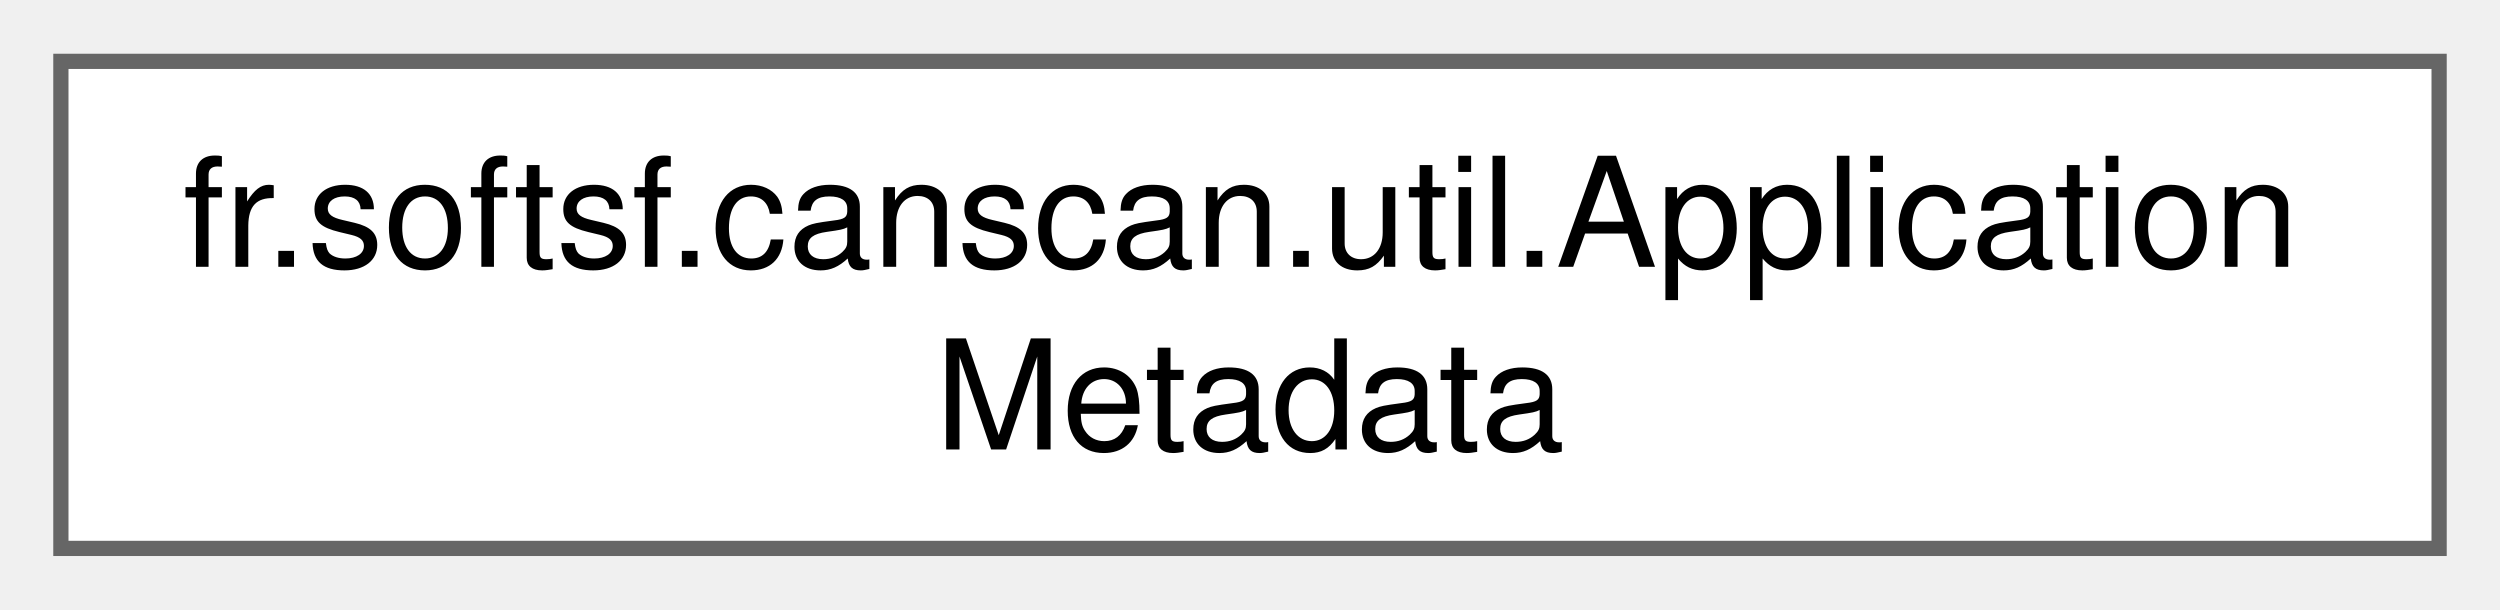
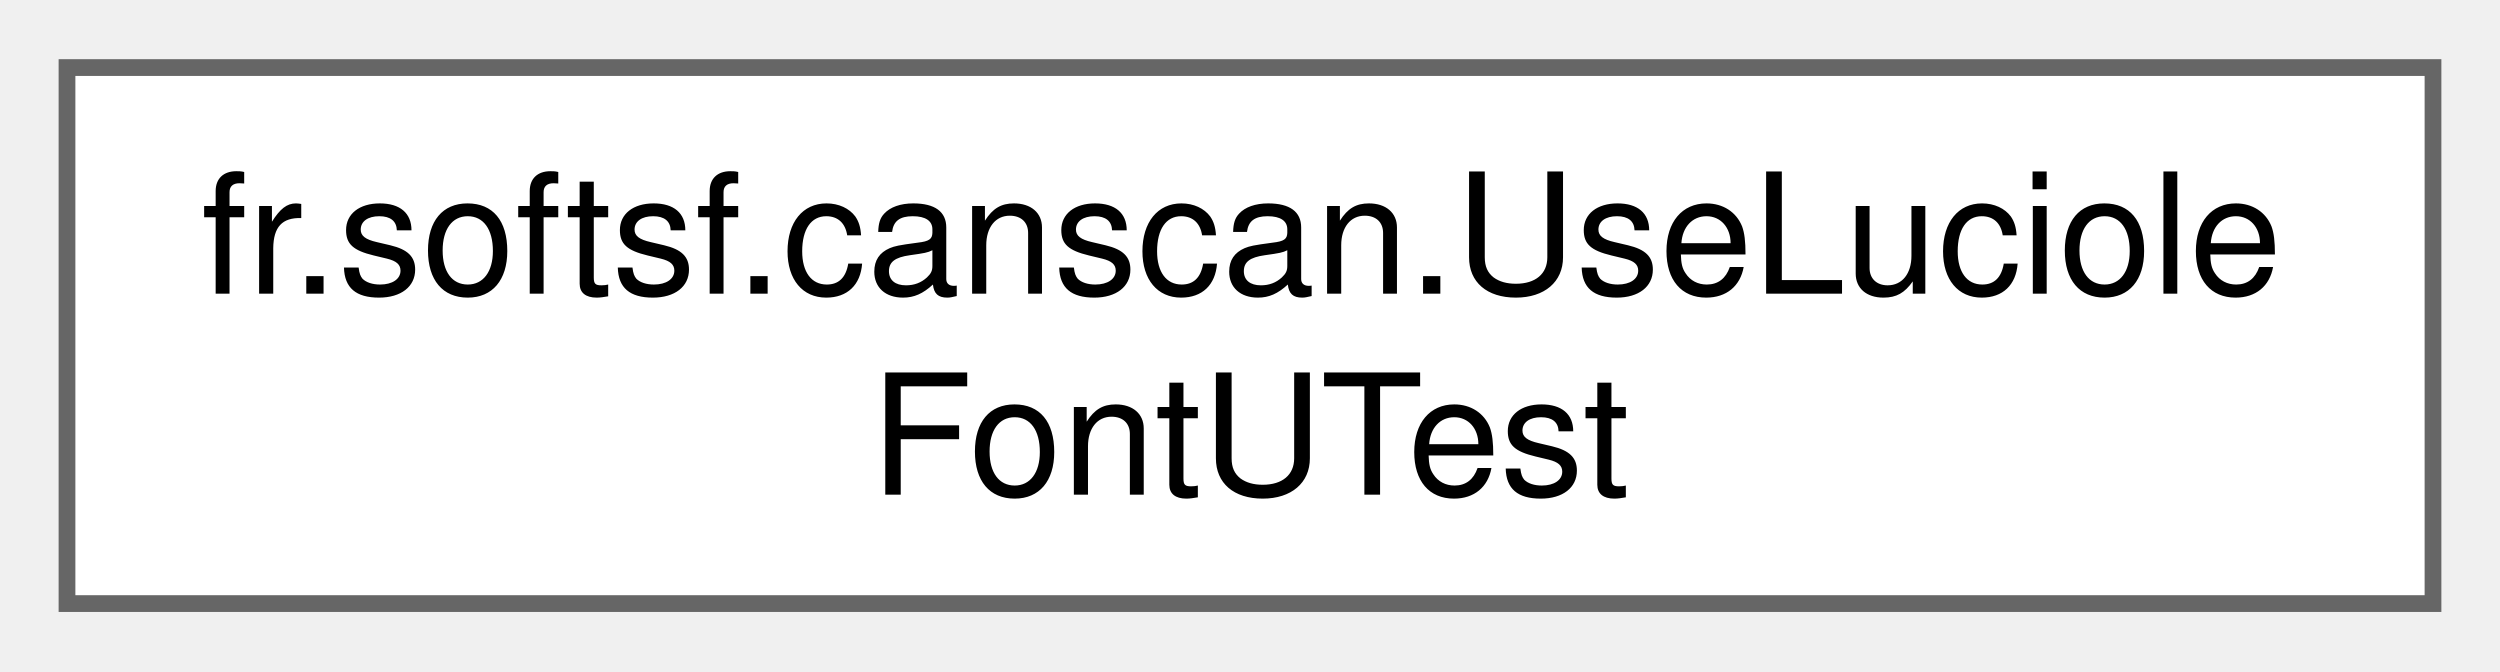
- <svg xmlns="http://www.w3.org/2000/svg" xmlns:xlink="http://www.w3.org/1999/xlink" width="164pt" height="40pt" viewBox="0.00 0.00 164.25 40.00">
+ <svg xmlns="http://www.w3.org/2000/svg" xmlns:xlink="http://www.w3.org/1999/xlink" width="149pt" height="40pt" viewBox="0.00 0.00 149.25 40.00">
  <g id="graph0" class="graph" transform="scale(1 1) rotate(0) translate(4 36)">
    <g id="Node000000" class="node">
      <g id="a_Node000000">
-         <a xlink:href="enumfr_1_1softsf_1_1canscan_1_1util_1_1_application_metadata.html" target="_top" xlink:title="Application metadata loaded from version.properties.">
-           <polygon fill="white" stroke="#666666" points="156.25,-32 0,-32 0,0 156.25,0 156.25,-32" />
-           <text text-anchor="start" x="8" y="-18.5" font-family="Helvetica,sans-Serif" font-size="10.00">fr.softsf.canscan.util.Application</text>
-           <text text-anchor="middle" x="78.12" y="-6.5" font-family="Helvetica,sans-Serif" font-size="10.00">Metadata</text>
+         <a xlink:href="classfr_1_1softsf_1_1canscan_1_1_use_luciole_font_u_test.html" target="_top" xlink:title=" ">
+           <polygon fill="white" stroke="#666666" points="141.25,-32 0,-32 0,0 141.25,0 141.25,-32" />
+           <text text-anchor="start" x="8" y="-18.5" font-family="Helvetica,sans-Serif" font-size="10.00">fr.softsf.canscan.UseLuciole</text>
+           <text text-anchor="middle" x="70.62" y="-6.5" font-family="Helvetica,sans-Serif" font-size="10.00">FontUTest</text>
        </a>
      </g>
    </g>
  </g>
</svg>
